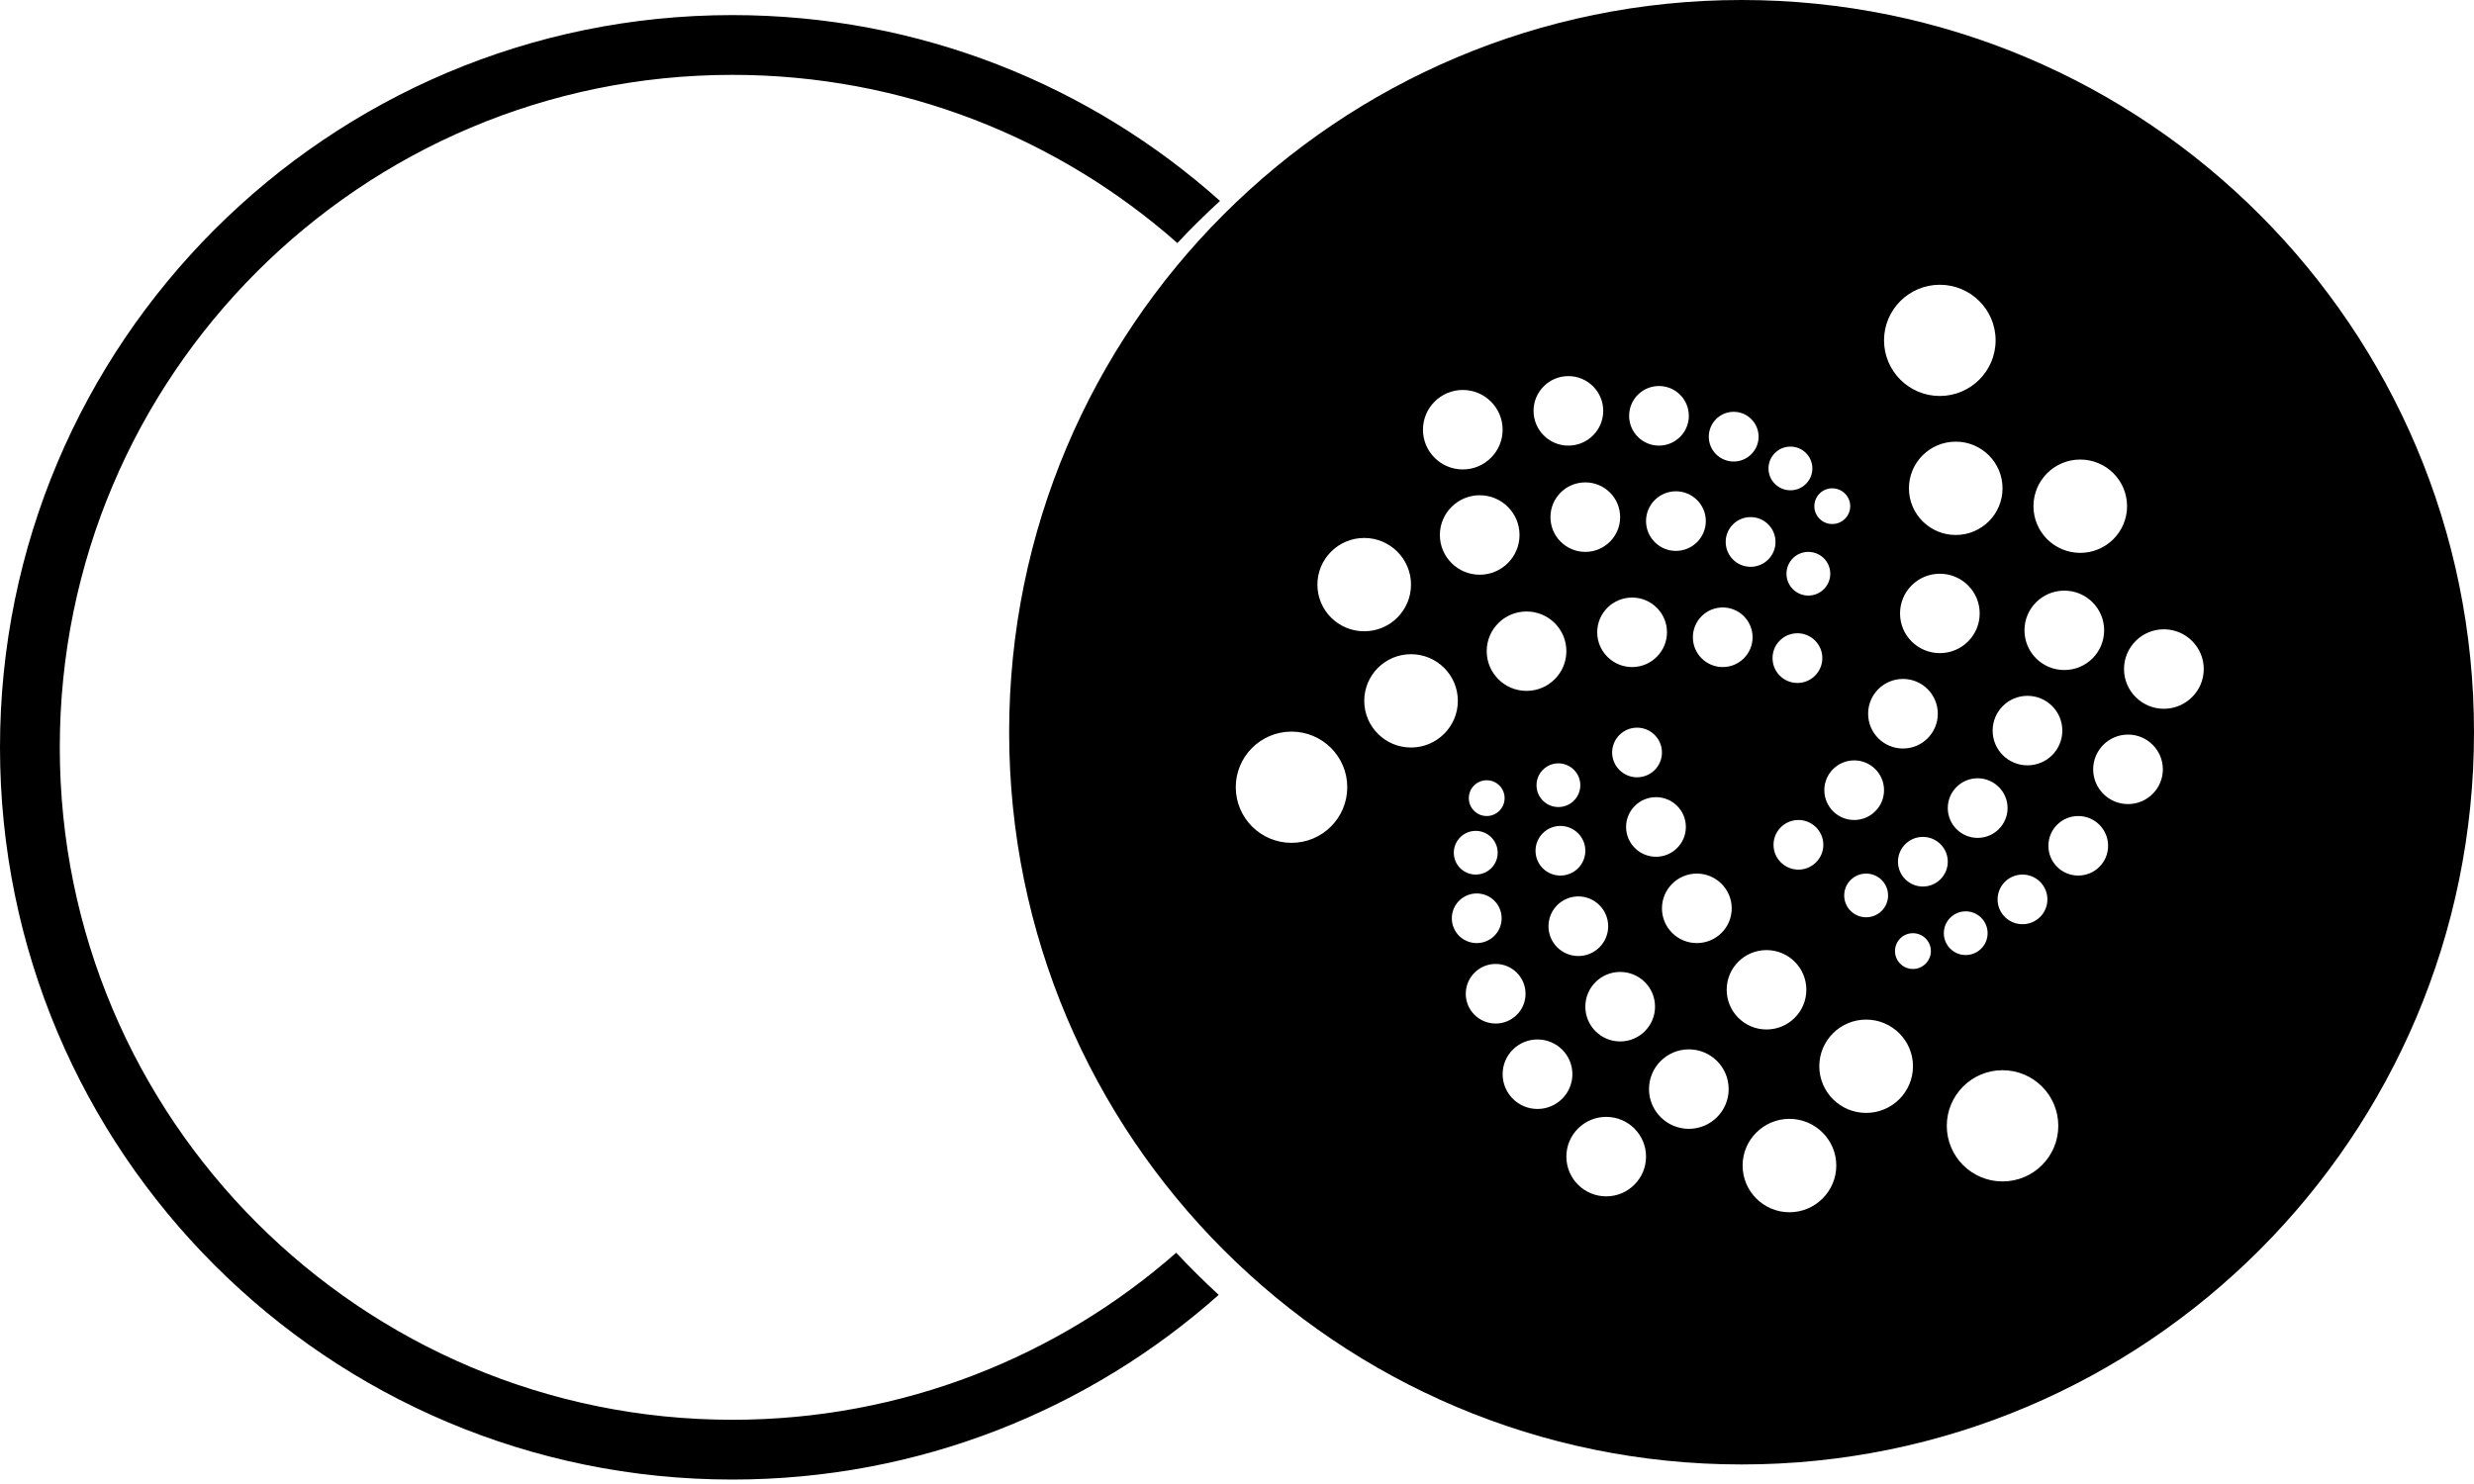
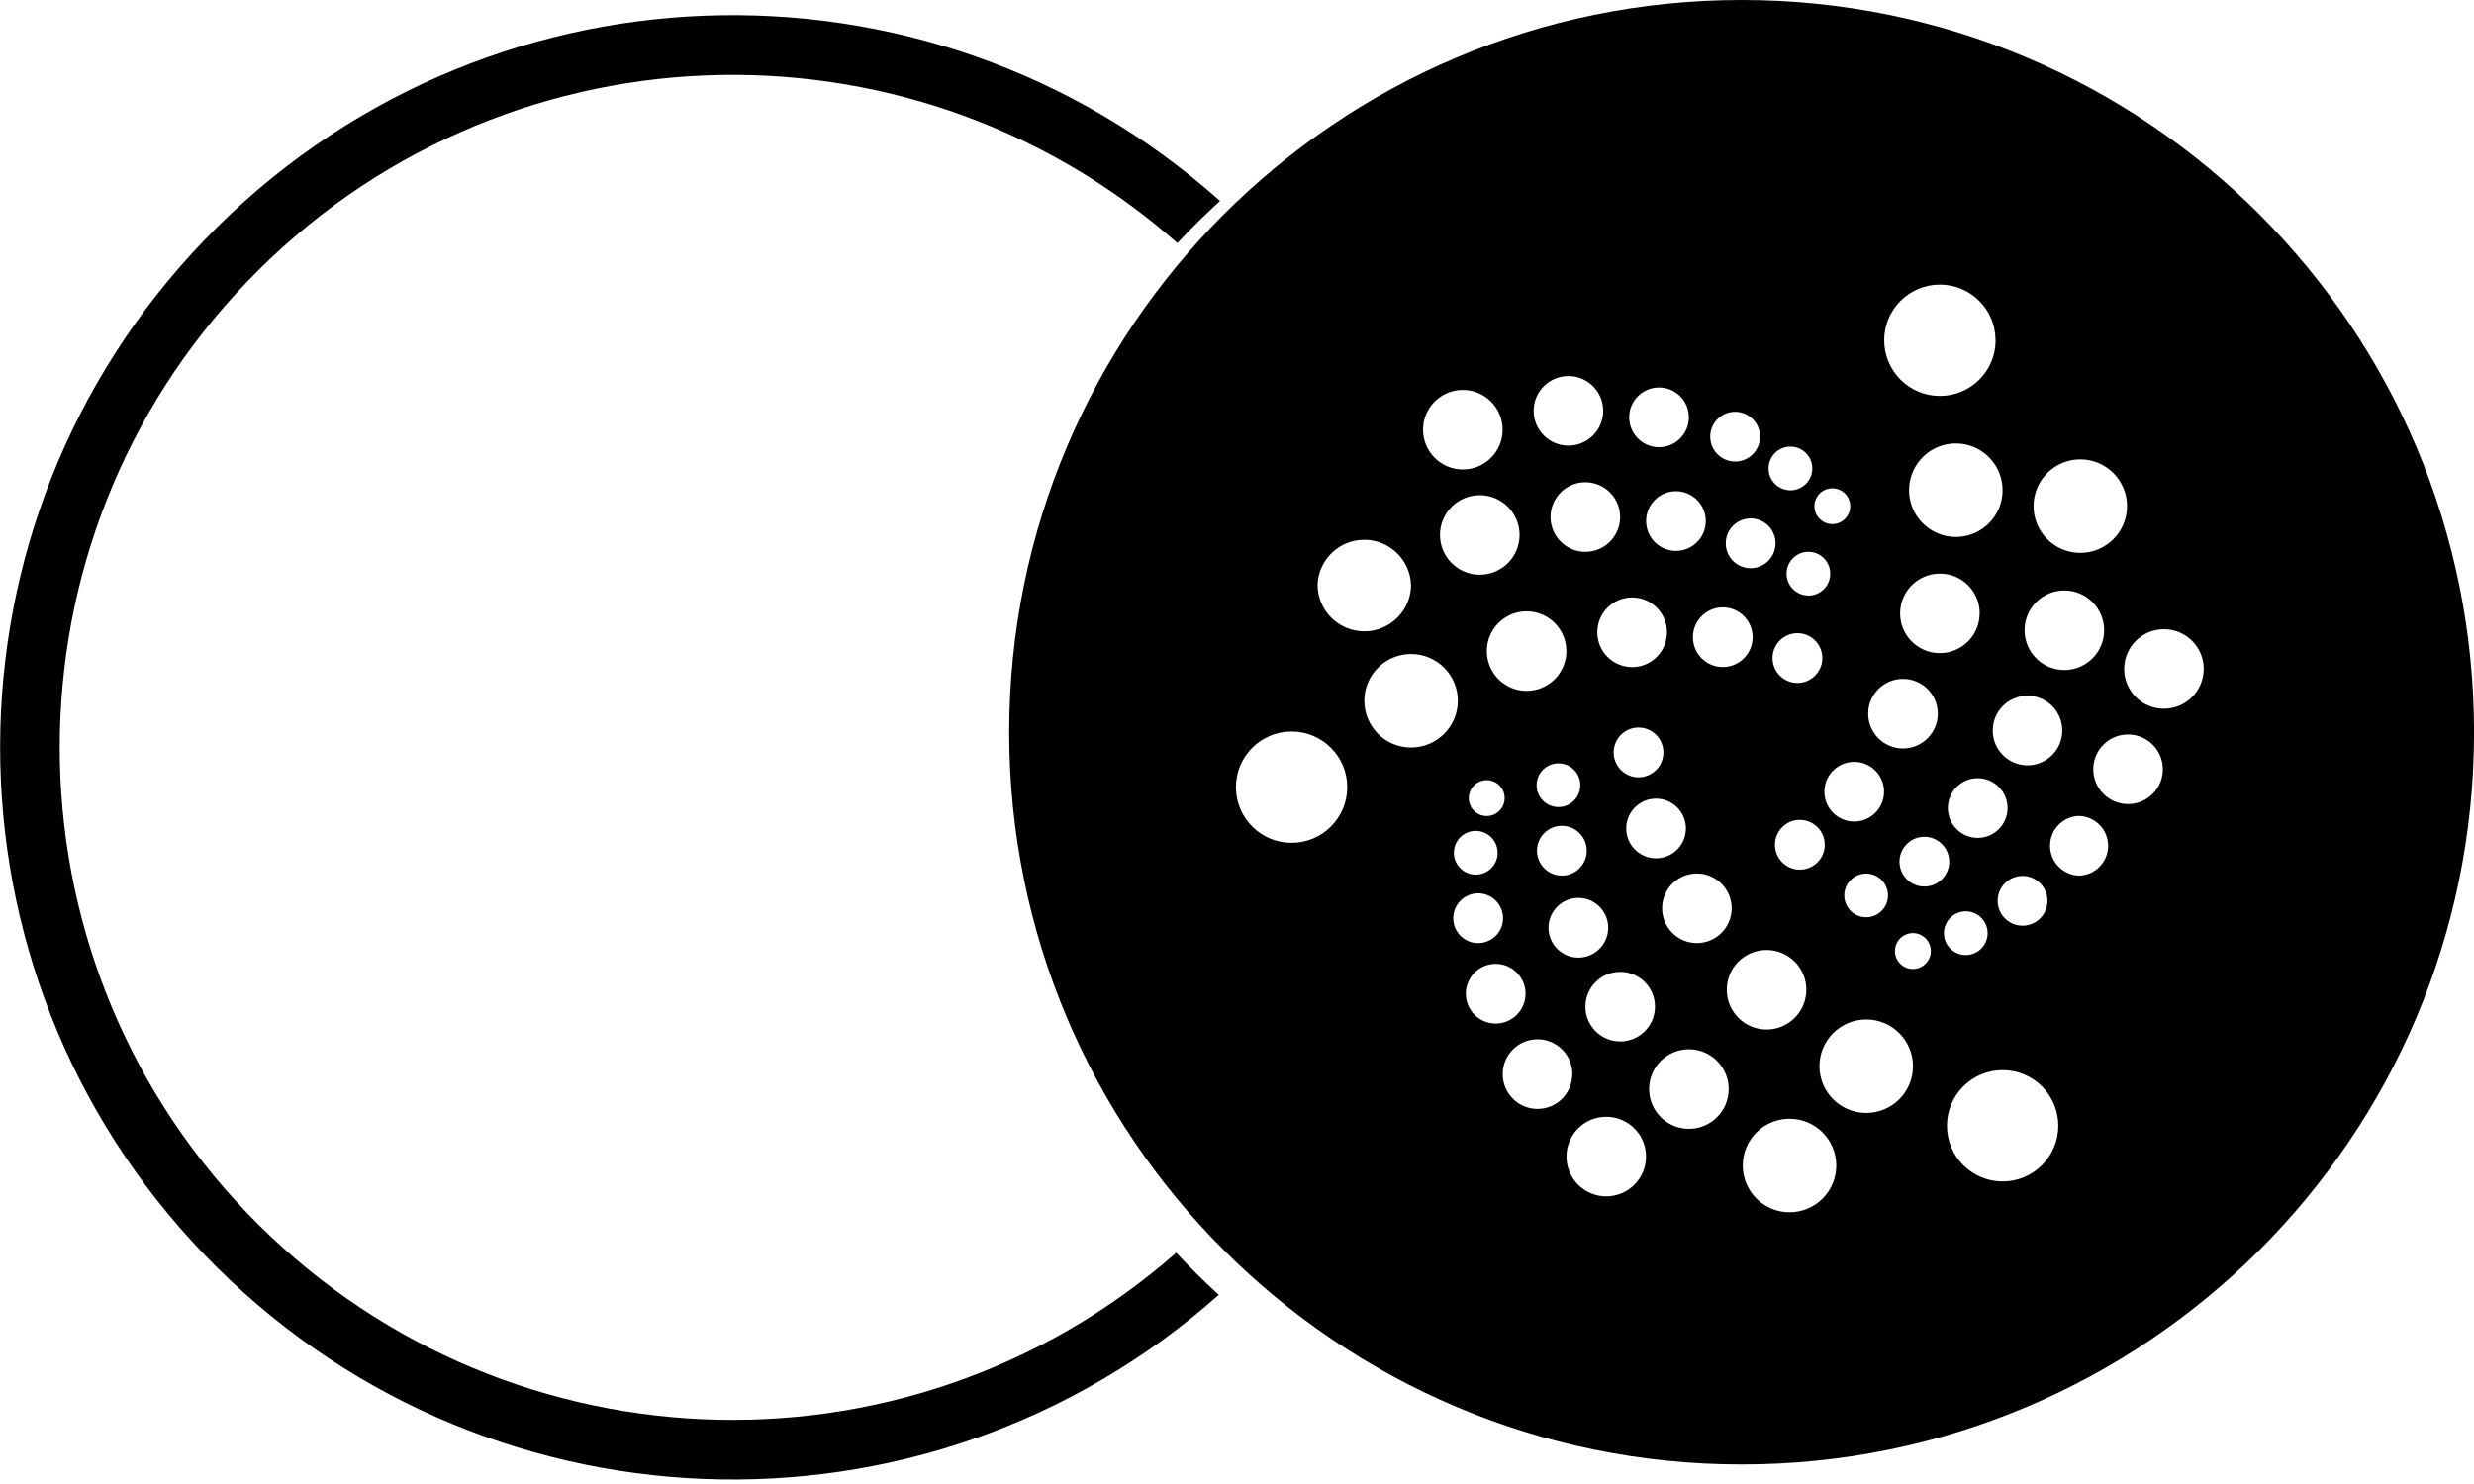
- <svg xmlns="http://www.w3.org/2000/svg" width="30" height="18" viewBox="0 0 30 18">
-   <path class="icon-color-primary" fill-rule="evenodd" clip-rule="evenodd" d="M21.119 0C16.213 0 12.237 3.976 12.237 8.881C12.237 13.787 16.213 17.763 21.119 17.763C26.024 17.763 30 13.787 30 8.881C30 3.976 26.024 0 21.119 0ZM24.199 4.128C24.199 4.501 23.896 4.803 23.522 4.803C23.149 4.803 22.846 4.501 22.846 4.128C22.846 3.756 23.149 3.454 23.522 3.454C23.896 3.454 24.199 3.756 24.199 4.128ZM24.283 14.33C24.657 14.33 24.959 14.028 24.959 13.656C24.959 13.283 24.657 12.981 24.283 12.981C23.91 12.981 23.607 13.283 23.607 13.656C23.607 14.028 23.91 14.33 24.283 14.33ZM24.283 5.923C24.283 6.236 24.029 6.489 23.716 6.489C23.402 6.489 23.148 6.236 23.148 5.923C23.148 5.61 23.402 5.357 23.716 5.357C24.029 5.357 24.283 5.61 24.283 5.923ZM25.225 6.706C25.539 6.706 25.793 6.452 25.793 6.14C25.793 5.827 25.539 5.574 25.225 5.574C24.912 5.574 24.658 5.827 24.658 6.14C24.658 6.452 24.912 6.706 25.225 6.706ZM24.006 7.441C24.006 7.707 23.789 7.922 23.523 7.922C23.256 7.922 23.04 7.707 23.04 7.441C23.04 7.174 23.256 6.959 23.523 6.959C23.789 6.959 24.006 7.174 24.006 7.441ZM25.032 8.127C25.299 8.127 25.515 7.912 25.515 7.645C25.515 7.379 25.299 7.164 25.032 7.164C24.765 7.164 24.549 7.379 24.549 7.645C24.549 7.912 24.765 8.127 25.032 8.127ZM26.723 8.115C26.723 8.381 26.506 8.597 26.239 8.597C25.973 8.597 25.756 8.381 25.756 8.115C25.756 7.849 25.973 7.633 26.239 7.633C26.506 7.633 26.723 7.849 26.723 8.115ZM24.585 9.283C24.819 9.283 25.008 9.095 25.008 8.862C25.008 8.629 24.819 8.44 24.585 8.44C24.352 8.44 24.163 8.629 24.163 8.862C24.163 9.095 24.352 9.283 24.585 9.283ZM23.498 8.657C23.498 8.89 23.309 9.079 23.076 9.079C22.842 9.079 22.653 8.89 22.653 8.657C22.653 8.424 22.842 8.235 23.076 8.235C23.309 8.235 23.498 8.424 23.498 8.657ZM25.805 9.753C26.038 9.753 26.227 9.564 26.227 9.332C26.227 9.099 26.038 8.91 25.805 8.91C25.571 8.91 25.382 9.099 25.382 9.332C25.382 9.564 25.571 9.753 25.805 9.753ZM24.344 9.801C24.344 10.001 24.181 10.163 23.981 10.163C23.781 10.163 23.619 10.001 23.619 9.801C23.619 9.602 23.781 9.44 23.981 9.44C24.181 9.44 24.344 9.602 24.344 9.801ZM25.201 10.62C25.401 10.62 25.563 10.459 25.563 10.259C25.563 10.059 25.401 9.898 25.201 9.898C25.001 9.898 24.839 10.059 24.839 10.259C24.839 10.459 25.001 10.62 25.201 10.62ZM22.846 9.584C22.846 9.784 22.684 9.946 22.484 9.946C22.284 9.946 22.122 9.784 22.122 9.584C22.122 9.385 22.284 9.223 22.484 9.223C22.684 9.223 22.846 9.385 22.846 9.584ZM23.317 10.753C23.484 10.753 23.619 10.618 23.619 10.452C23.619 10.286 23.484 10.151 23.317 10.151C23.15 10.151 23.015 10.286 23.015 10.452C23.015 10.618 23.15 10.753 23.317 10.753ZM24.102 11.319C24.102 11.465 23.983 11.584 23.836 11.584C23.69 11.584 23.571 11.465 23.571 11.319C23.571 11.173 23.69 11.054 23.836 11.054C23.983 11.054 24.102 11.173 24.102 11.319ZM23.196 11.753C23.316 11.753 23.414 11.656 23.414 11.536C23.414 11.416 23.316 11.319 23.196 11.319C23.076 11.319 22.979 11.416 22.979 11.536C22.979 11.656 23.076 11.753 23.196 11.753ZM22.895 10.861C22.895 11.008 22.776 11.126 22.629 11.126C22.482 11.126 22.363 11.008 22.363 10.861C22.363 10.715 22.482 10.596 22.629 10.596C22.776 10.596 22.895 10.715 22.895 10.861ZM21.808 10.548C21.974 10.548 22.11 10.413 22.11 10.247C22.11 10.081 21.974 9.946 21.808 9.946C21.641 9.946 21.506 10.081 21.506 10.247C21.506 10.413 21.641 10.548 21.808 10.548ZM22.098 7.982C22.098 8.149 21.962 8.284 21.796 8.284C21.629 8.284 21.494 8.149 21.494 7.982C21.494 7.816 21.629 7.681 21.796 7.681C21.962 7.681 22.098 7.816 22.098 7.982ZM21.928 7.224C22.075 7.224 22.194 7.105 22.194 6.959C22.194 6.812 22.075 6.694 21.928 6.694C21.782 6.694 21.663 6.812 21.663 6.959C21.663 7.105 21.782 7.224 21.928 7.224ZM22.436 6.14C22.436 6.259 22.338 6.356 22.218 6.356C22.098 6.356 22.001 6.259 22.001 6.14C22.001 6.02 22.098 5.923 22.218 5.923C22.338 5.923 22.436 6.02 22.436 6.14ZM21.711 5.947C21.858 5.947 21.977 5.828 21.977 5.682C21.977 5.536 21.858 5.417 21.711 5.417C21.564 5.417 21.445 5.536 21.445 5.682C21.445 5.828 21.564 5.947 21.711 5.947ZM24.827 10.909C24.827 11.076 24.692 11.21 24.525 11.21C24.358 11.21 24.223 11.076 24.223 10.909C24.223 10.743 24.358 10.608 24.525 10.608C24.692 10.608 24.827 10.743 24.827 10.909ZM21.023 5.598C21.189 5.598 21.325 5.463 21.325 5.297C21.325 5.13 21.189 4.995 21.023 4.995C20.856 4.995 20.721 5.13 20.721 5.297C20.721 5.463 20.856 5.598 21.023 5.598ZM21.53 6.573C21.53 6.74 21.395 6.875 21.228 6.875C21.061 6.875 20.926 6.74 20.926 6.573C20.926 6.407 21.061 6.272 21.228 6.272C21.395 6.272 21.53 6.407 21.53 6.573ZM20.89 8.091C21.09 8.091 21.252 7.929 21.252 7.73C21.252 7.53 21.09 7.368 20.89 7.368C20.69 7.368 20.528 7.53 20.528 7.73C20.528 7.929 20.69 8.091 20.89 8.091ZM20.214 7.669C20.214 7.902 20.024 8.091 19.791 8.091C19.558 8.091 19.368 7.902 19.368 7.669C19.368 7.436 19.558 7.248 19.791 7.248C20.024 7.248 20.214 7.436 20.214 7.669ZM18.511 8.38C18.778 8.38 18.994 8.164 18.994 7.898C18.994 7.632 18.778 7.417 18.511 7.417C18.244 7.417 18.028 7.632 18.028 7.898C18.028 8.164 18.244 8.38 18.511 8.38ZM17.678 8.501C17.678 8.813 17.424 9.067 17.11 9.067C16.797 9.067 16.543 8.813 16.543 8.501C16.543 8.188 16.797 7.935 17.11 7.935C17.424 7.935 17.678 8.188 17.678 8.501ZM15.661 10.223C16.035 10.223 16.337 9.921 16.337 9.548C16.337 9.176 16.035 8.874 15.661 8.874C15.288 8.874 14.985 9.176 14.985 9.548C14.985 9.921 15.288 10.223 15.661 10.223ZM17.11 7.091C17.11 7.404 16.856 7.657 16.543 7.657C16.229 7.657 15.975 7.404 15.975 7.091C15.975 6.779 16.229 6.525 16.543 6.525C16.856 6.525 17.11 6.779 17.11 7.091ZM17.943 6.971C18.21 6.971 18.426 6.755 18.426 6.489C18.426 6.223 18.21 6.007 17.943 6.007C17.677 6.007 17.46 6.223 17.46 6.489C17.46 6.755 17.677 6.971 17.943 6.971ZM18.221 5.212C18.221 5.478 18.005 5.694 17.738 5.694C17.471 5.694 17.255 5.478 17.255 5.212C17.255 4.946 17.471 4.73 17.738 4.73C18.005 4.73 18.221 4.946 18.221 5.212ZM19.018 5.405C19.252 5.405 19.441 5.216 19.441 4.983C19.441 4.751 19.252 4.562 19.018 4.562C18.785 4.562 18.596 4.751 18.596 4.983C18.596 5.216 18.785 5.405 19.018 5.405ZM20.479 5.044C20.479 5.243 20.317 5.405 20.117 5.405C19.917 5.405 19.755 5.243 19.755 5.044C19.755 4.844 19.917 4.682 20.117 4.682C20.317 4.682 20.479 4.844 20.479 5.044ZM20.322 6.682C20.522 6.682 20.685 6.52 20.685 6.32C20.685 6.121 20.522 5.959 20.322 5.959C20.122 5.959 19.96 6.121 19.96 6.32C19.96 6.52 20.122 6.682 20.322 6.682ZM19.646 6.272C19.646 6.505 19.457 6.694 19.224 6.694C18.99 6.694 18.801 6.505 18.801 6.272C18.801 6.039 18.99 5.851 19.224 5.851C19.457 5.851 19.646 6.039 19.646 6.272ZM18.028 9.898C18.148 9.898 18.245 9.801 18.245 9.681C18.245 9.561 18.148 9.464 18.028 9.464C17.908 9.464 17.811 9.561 17.811 9.681C17.811 9.801 17.908 9.898 18.028 9.898ZM19.163 9.524C19.163 9.671 19.044 9.789 18.897 9.789C18.751 9.789 18.632 9.671 18.632 9.524C18.632 9.378 18.751 9.259 18.897 9.259C19.044 9.259 19.163 9.378 19.163 9.524ZM19.851 9.428C20.018 9.428 20.153 9.293 20.153 9.127C20.153 8.961 20.018 8.826 19.851 8.826C19.685 8.826 19.549 8.961 19.549 9.127C19.549 9.293 19.685 9.428 19.851 9.428ZM20.443 10.03C20.443 10.23 20.281 10.392 20.081 10.392C19.881 10.392 19.718 10.23 19.718 10.03C19.718 9.831 19.881 9.669 20.081 9.669C20.281 9.669 20.443 9.831 20.443 10.03ZM18.922 10.62C19.088 10.62 19.224 10.486 19.224 10.319C19.224 10.153 19.088 10.018 18.922 10.018C18.755 10.018 18.62 10.153 18.62 10.319C18.62 10.486 18.755 10.62 18.922 10.62ZM18.161 10.343C18.161 10.49 18.042 10.608 17.895 10.608C17.748 10.608 17.629 10.49 17.629 10.343C17.629 10.197 17.748 10.078 17.895 10.078C18.042 10.078 18.161 10.197 18.161 10.343ZM17.907 11.439C18.074 11.439 18.209 11.305 18.209 11.138C18.209 10.972 18.074 10.837 17.907 10.837C17.74 10.837 17.605 10.972 17.605 11.138C17.605 11.305 17.74 11.439 17.907 11.439ZM19.501 11.235C19.501 11.434 19.339 11.596 19.139 11.596C18.939 11.596 18.777 11.434 18.777 11.235C18.777 11.035 18.939 10.873 19.139 10.873C19.339 10.873 19.501 11.035 19.501 11.235ZM20.576 11.439C20.809 11.439 20.999 11.251 20.999 11.018C20.999 10.785 20.809 10.596 20.576 10.596C20.343 10.596 20.153 10.785 20.153 11.018C20.153 11.251 20.343 11.439 20.576 11.439ZM21.904 12.005C21.904 12.271 21.688 12.487 21.421 12.487C21.154 12.487 20.938 12.271 20.938 12.005C20.938 11.739 21.154 11.524 21.421 11.524C21.688 11.524 21.904 11.739 21.904 12.005ZM19.646 12.632C19.88 12.632 20.069 12.443 20.069 12.21C20.069 11.977 19.88 11.789 19.646 11.789C19.413 11.789 19.224 11.977 19.224 12.21C19.224 12.443 19.413 12.632 19.646 12.632ZM19.067 13.029C19.067 13.262 18.877 13.451 18.644 13.451C18.41 13.451 18.221 13.262 18.221 13.029C18.221 12.796 18.41 12.608 18.644 12.608C18.877 12.608 19.067 12.796 19.067 13.029ZM19.477 14.511C19.744 14.511 19.96 14.295 19.96 14.029C19.96 13.763 19.744 13.547 19.477 13.547C19.21 13.547 18.994 13.763 18.994 14.029C18.994 14.295 19.21 14.511 19.477 14.511ZM22.267 14.137C22.267 14.45 22.012 14.704 21.699 14.704C21.386 14.704 21.131 14.45 21.131 14.137C21.131 13.825 21.386 13.571 21.699 13.571C22.012 13.571 22.267 13.825 22.267 14.137ZM20.479 13.692C20.746 13.692 20.962 13.476 20.962 13.21C20.962 12.944 20.746 12.728 20.479 12.728C20.213 12.728 19.996 12.944 19.996 13.21C19.996 13.476 20.213 13.692 20.479 13.692ZM23.197 12.933C23.197 13.246 22.942 13.499 22.629 13.499C22.316 13.499 22.061 13.246 22.061 12.933C22.061 12.62 22.316 12.367 22.629 12.367C22.942 12.367 23.197 12.62 23.197 12.933ZM18.137 12.415C18.337 12.415 18.499 12.253 18.499 12.054C18.499 11.854 18.337 11.692 18.137 11.692C17.936 11.692 17.774 11.854 17.774 12.054C17.774 12.253 17.936 12.415 18.137 12.415Z" />
-   <path class="icon-color-primary" d="M14.794 2.437C13.224 1.035 11.152 0.183 8.881 0.183C3.976 0.183 0 4.16 0 9.065C0 13.97 3.976 17.946 8.881 17.946C11.145 17.946 13.21 17.1 14.778 15.706C14.6 15.542 14.428 15.372 14.263 15.195C12.827 16.456 10.943 17.221 8.881 17.221C4.377 17.221 0.725 13.57 0.725 9.065C0.725 4.56 4.377 0.908 8.881 0.908C10.95 0.908 12.839 1.678 14.277 2.948C14.442 2.771 14.615 2.601 14.794 2.437Z" />
+ <svg xmlns="http://www.w3.org/2000/svg" viewBox="0 0 30 18">
+   <path class="icon-color-primary" fill-rule="evenodd" clip-rule="evenodd" d="M21.119 0a8.881 8.881 0 1 0 0 17.763 8.881 8.881 0 0 0 0-17.763Zm3.08 4.128a.675.675 0 1 1-1.351-.002.675.675 0 0 1 1.35.002Zm.084 10.202a.675.675 0 1 0 .002-1.35.675.675 0 0 0-.002 1.35Zm0-8.407a.567.567 0 1 1-1.133-.002.567.567 0 0 1 1.133.002Zm.942.783a.567.567 0 1 0 .002-1.134.567.567 0 0 0-.002 1.134Zm-1.22.735a.482.482 0 1 1-.964-.002.482.482 0 0 1 .965.002Zm1.027.686a.482.482 0 1 0 .001-.965.482.482 0 0 0-.001.965Zm1.69-.012a.482.482 0 1 1-.964-.001.482.482 0 0 1 .965.001Zm-2.137 1.168a.422.422 0 1 0 .001-.844.422.422 0 0 0 0 .844Zm-1.087-.626a.422.422 0 1 1-.844-.001.422.422 0 0 1 .844.001Zm2.307 1.096a.422.422 0 1 0 0-.844.422.422 0 0 0 0 .844Zm-1.461.048a.362.362 0 1 1-.724 0 .362.362 0 0 1 .724 0Zm.857.82a.362.362 0 1 0 .001-.724.362.362 0 0 0 0 .723Zm-2.355-1.037a.362.362 0 1 1-.723 0 .362.362 0 0 1 .723 0Zm.471 1.169a.302.302 0 1 0 .001-.603.302.302 0 0 0 0 .603Zm.785.566a.265.265 0 1 1-.53 0 .265.265 0 0 1 .53 0Zm-.906.434a.217.217 0 1 0 0-.435.217.217 0 0 0 0 .435Zm-.302-.892a.265.265 0 1 1-.53 0 .265.265 0 0 1 .53 0Zm-1.086-.313a.302.302 0 1 0 0-.603.302.302 0 0 0 0 .603Zm.29-2.566a.302.302 0 1 1-.604 0 .302.302 0 0 1 .604 0Zm-.17-.758a.265.265 0 1 0 .001-.531.265.265 0 0 0 0 .53Zm.508-1.084a.217.217 0 1 1-.434 0 .217.217 0 0 1 .434 0Zm-.725-.193a.265.265 0 1 0 0-.53.265.265 0 0 0 0 .53Zm3.116 4.962a.302.302 0 1 1-.603 0 .302.302 0 0 1 .603 0Zm-3.804-5.311a.302.302 0 1 0 0-.603.302.302 0 0 0 0 .603Zm.507.975a.302.302 0 1 1-.603 0 .302.302 0 0 1 .603 0Zm-.64 1.518a.362.362 0 1 0 .001-.724.362.362 0 0 0-.001.724Zm-.676-.422a.422.422 0 1 1-.845 0 .422.422 0 0 1 .845 0Zm-1.703.711a.482.482 0 1 0 .001-.965.482.482 0 0 0 0 .965Zm-.833.12a.567.567 0 1 1-1.134 0 .567.567 0 0 1 1.134 0Zm-2.017 1.723a.675.675 0 1 0 .002-1.35.675.675 0 0 0-.002 1.35Zm1.45-3.132a.567.567 0 1 1-1.134-.001.567.567 0 0 1 1.133.001Zm.832-.12a.482.482 0 1 0 .002-.965.482.482 0 0 0-.002.965Zm.278-1.759a.482.482 0 1 1-.965 0 .482.482 0 0 1 .965 0Zm.797.193a.422.422 0 1 0 .001-.844.422.422 0 0 0 0 .844Zm1.461-.361a.362.362 0 1 1-.723-.001.362.362 0 0 1 .723 0Zm-.157 1.638a.362.362 0 1 0 .001-.724.362.362 0 0 0 0 .724Zm-.676-.41a.422.422 0 1 1-.844-.001.422.422 0 0 1 .844.001Zm-1.618 3.626a.217.217 0 1 0 0-.435.217.217 0 0 0 0 .435Zm1.135-.374a.265.265 0 1 1-.53 0 .265.265 0 0 1 .53 0Zm.688-.096a.302.302 0 1 0 .001-.603.302.302 0 0 0 0 .603Zm.592.602a.362.362 0 1 1-.723 0 .362.362 0 0 1 .723 0Zm-1.521.59a.302.302 0 1 0 0-.603.302.302 0 0 0 0 .603Zm-.761-.277a.265.265 0 1 1-.531 0 .265.265 0 0 1 .53 0Zm-.254 1.096a.302.302 0 1 0 0-.603.302.302 0 0 0 0 .603Zm1.594-.204a.362.362 0 1 1-.723-.001.362.362 0 0 1 .723 0Zm1.075.204a.422.422 0 1 0 .001-.844.422.422 0 0 0 0 .844Zm1.328.566a.482.482 0 1 1-.965 0 .482.482 0 0 1 .965 0Zm-2.258.627a.422.422 0 1 0 .001-.844.422.422 0 0 0 0 .844Zm-.58.397a.422.422 0 1 1-.844-.001.422.422 0 0 1 .845.001Zm.411 1.482a.482.482 0 1 0 .001-.965.482.482 0 0 0-.001.965Zm2.79-.373a.567.567 0 1 1-1.134-.002.567.567 0 0 1 1.134.002Zm-1.788-.446a.482.482 0 1 0 .002-.965.482.482 0 0 0-.002.965Zm2.718-.759a.567.567 0 1 1-1.134-.001.567.567 0 0 1 1.134.001Zm-5.06-.518a.362.362 0 1 0 0-.724.362.362 0 0 0 0 .724Z" />
+   <path class="icon-color-primary" d="M14.794 2.437a8.881 8.881 0 1 0-.015 13.269 9.284 9.284 0 0 1-.516-.511 8.157 8.157 0 1 1 .014-12.247 9.22 9.22 0 0 1 .517-.51Z" />
</svg>
